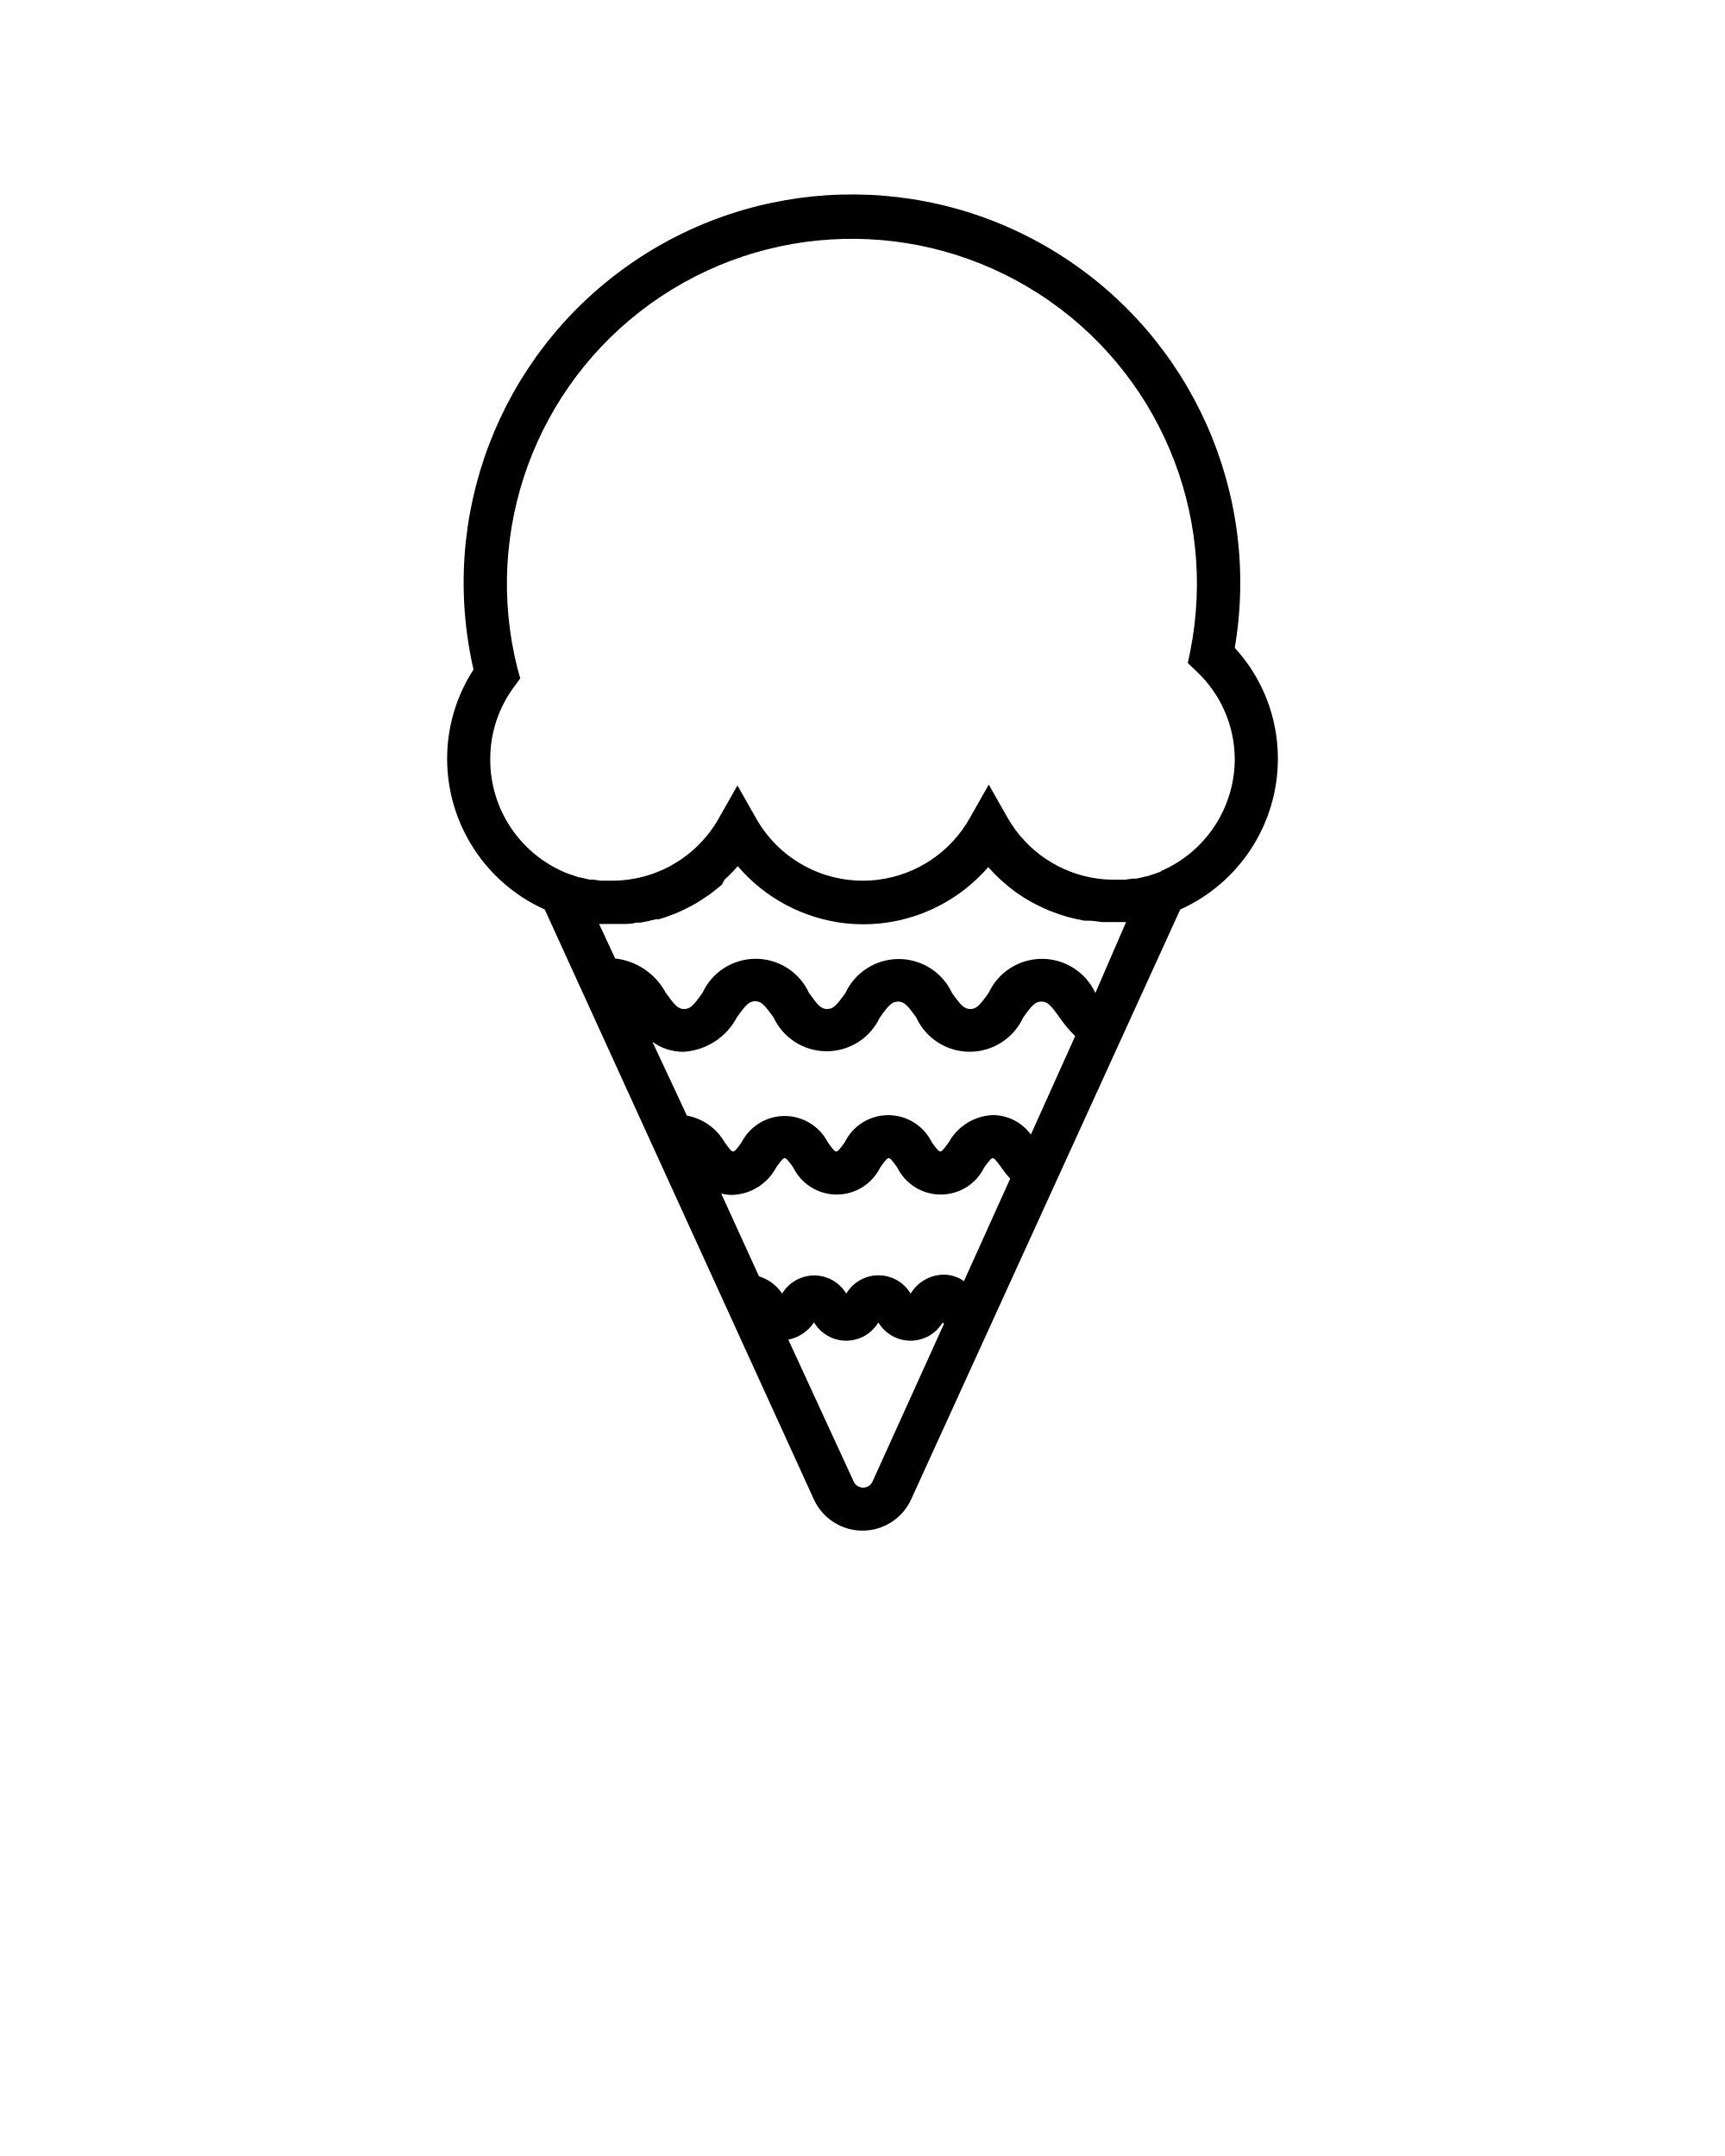
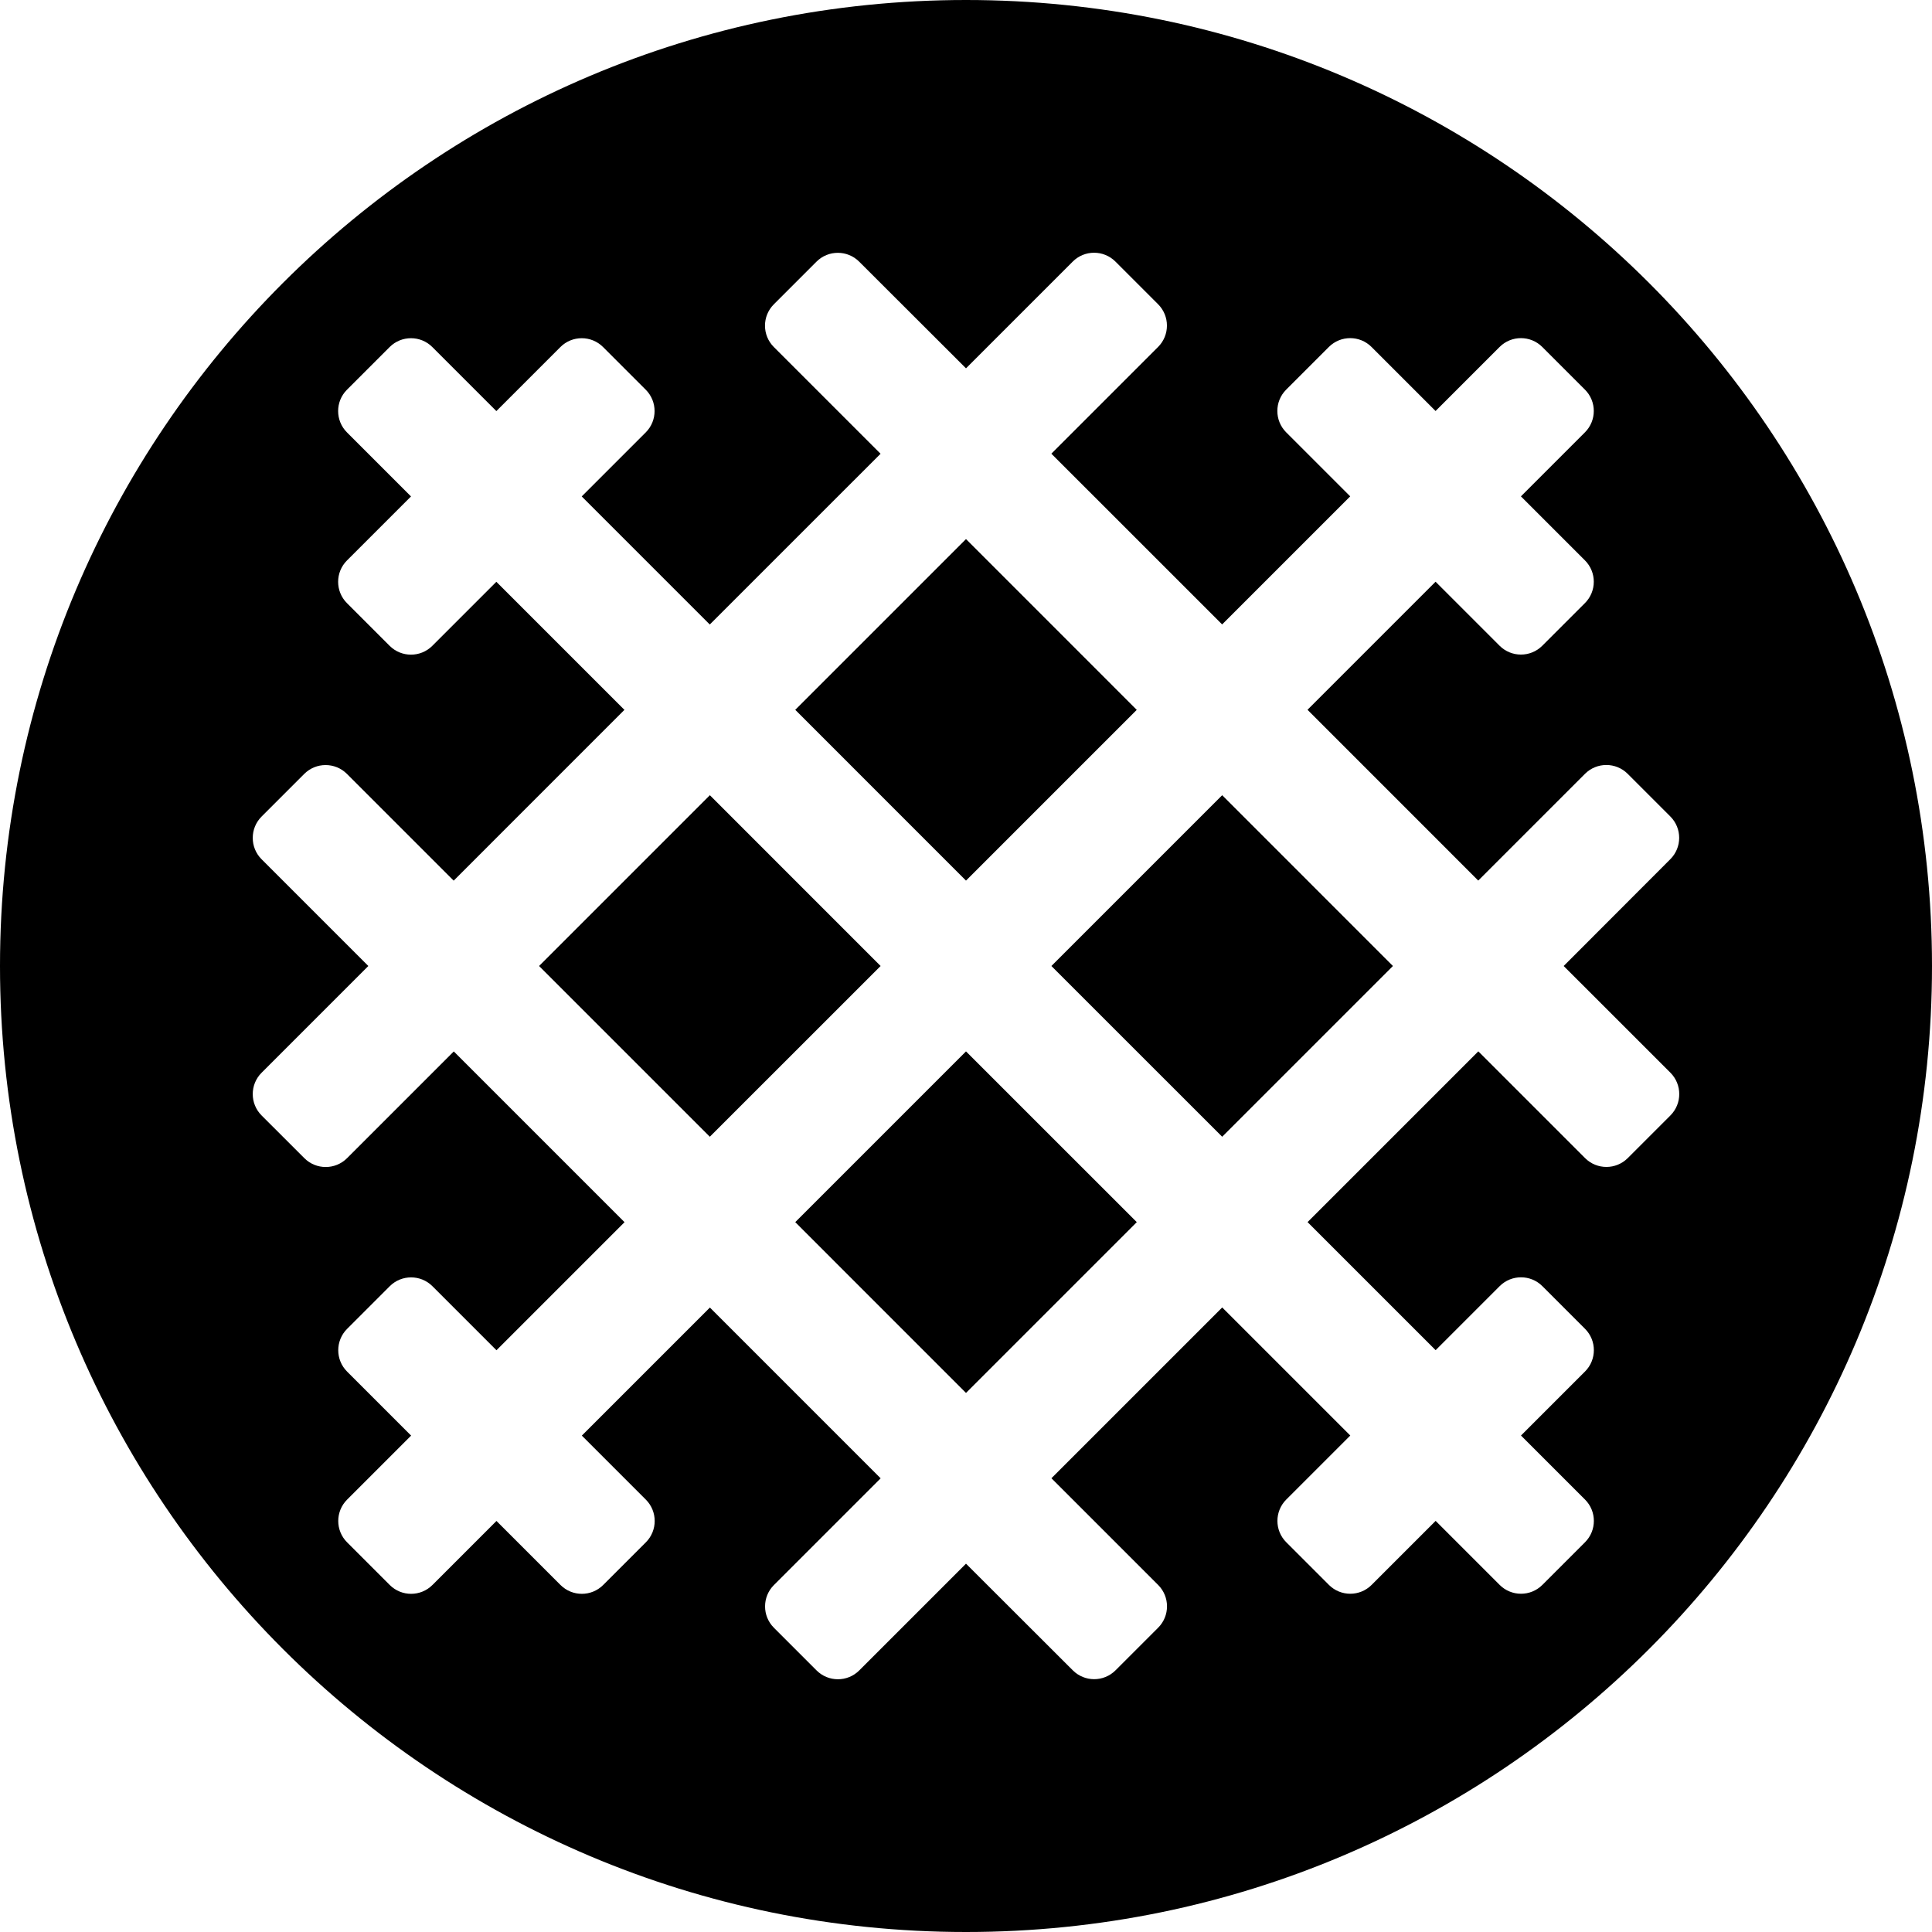
- <svg xmlns="http://www.w3.org/2000/svg" data-name="Layer 1" viewBox="0 0 100 125" x="0px" y="0px">
-   <path d="M71.58,37.56a22.51,22.51,0,1,0-44.13,1.26A9.49,9.49,0,0,0,25.92,44a9.59,9.59,0,0,0,5.66,8.73l15.6,34.2a3.1,3.1,0,0,0,5.64,0l15.6-34.2A9.59,9.59,0,0,0,74.08,44,9.48,9.48,0,0,0,71.58,37.56Zm-21,48.34a.6.6,0,0,1-1.09,0L45.7,77.67a2.37,2.37,0,0,0,1.49-1,2.17,2.17,0,0,0,3.73,0,2.17,2.17,0,0,0,3.73,0l.07.09Zm5.3-11.62a2,2,0,0,0-1.19-.38A2.28,2.28,0,0,0,52.79,75a2.17,2.17,0,0,0-3.73,0,2.17,2.17,0,0,0-3.72,0A2.45,2.45,0,0,0,44,74l-2.19-4.8a2.61,2.61,0,0,0,.63.08A3,3,0,0,0,45,67.68c.3-.42.4-.53.49-.53s.19.11.49.53a2.81,2.81,0,0,0,5.05,0c.3-.42.4-.53.49-.53s.19.11.49.53a2.81,2.81,0,0,0,5.05,0c.3-.42.41-.53.49-.53s.19.11.49.53a6.57,6.57,0,0,0,.52.66Zm3.88-8.5a2.74,2.74,0,0,0-2.19-1.13A3.06,3.06,0,0,0,55,66.23c-.3.42-.41.53-.49.53s-.19-.11-.49-.53a2.81,2.81,0,0,0-5.05,0c-.3.42-.4.53-.49.53s-.19-.11-.49-.53a2.81,2.81,0,0,0-5,0c-.3.42-.4.53-.49.53s-.19-.11-.49-.53a3.19,3.19,0,0,0-2.19-1.55l-2-4.28a3,3,0,0,0,1.81.58,3.75,3.75,0,0,0,3.09-2c.52-.73.71-.93,1.06-.93s.53.2,1.06.93A3.4,3.4,0,0,0,51,59c.52-.73.71-.93,1.06-.93s.54.2,1.06.93a3.41,3.41,0,0,0,6.19,0c.52-.73.71-.93,1.06-.93s.54.2,1.06.93a7.16,7.16,0,0,0,.9,1.07Zm3.74-8.21h0a3.41,3.41,0,0,0-6.19,0c-.52.73-.71.93-1.06.93s-.54-.2-1.06-.93a3.41,3.41,0,0,0-6.18,0c-.52.73-.71.93-1.06.93s-.53-.2-1.05-.93a3.4,3.4,0,0,0-6.18,0c-.52.73-.71.93-1.06.93s-.53-.2-1.06-.93a3.81,3.81,0,0,0-2.94-2l-.93-2h.23l.57,0h.21l.35,0c.27,0,.53,0,.8-.08l.25,0q.44-.08.87-.19l.17,0q.46-.13.9-.31l.13-.05a9.6,9.6,0,0,0,.87-.42l.13-.07c.27-.15.53-.32.79-.5l.15-.1c.24-.18.47-.37.7-.56L42,51a9.59,9.59,0,0,0,.77-.78A9.61,9.61,0,0,0,49,53.53a9.52,9.52,0,0,0,4.09-.44,9.63,9.63,0,0,0,4.2-2.82A9.6,9.6,0,0,0,58,51l.16.14c.22.2.45.38.69.56l.17.12c.25.17.5.33.77.48l.16.08q.41.22.84.4l.16.06q.43.17.87.3l.19.05q.42.11.86.19l.26,0c.26,0,.53.06.79.08l.35,0h.21l.57,0h.23Zm3.82-7.05-.23.09h0l-.6.2h-.05l-.56.13-.21,0-.43.06c-.22,0-.45,0-.67,0a7,7,0,0,1-.94-.06,7.11,7.11,0,0,1-5.22-3.53l-1.09-1.92h0l-1.09,1.92A7.11,7.11,0,0,1,50.94,51a7,7,0,0,1-.94.06,7.1,7.1,0,0,1-6.16-3.6l-1.09-1.92-1.09,1.92a7.1,7.1,0,0,1-6.16,3.6c-.23,0-.45,0-.67,0L34.4,51l-.21,0-.56-.13h-.05l-.6-.2h0l-.23-.09A7.09,7.09,0,0,1,28.42,44a7,7,0,0,1,1.39-4.19l.35-.48L30,38.76a20,20,0,1,1,39-1l-.14.68.5.48A7,7,0,0,1,71.58,44,7.09,7.09,0,0,1,67.29,50.51Z" />
+ <svg xmlns="http://www.w3.org/2000/svg" aria-hidden="true" data-prefix="fas" data-icon="stroopwafel" class="svg-inline--fa fa-stroopwafel fa-w-16" role="img" viewBox="0 0 512 512">
+   <path fill="currentColor" d="M188.12 210.74L142.86 256l45.25 45.25L233.37 256l-45.25-45.26zm113.13-22.62L256 142.86l-45.25 45.25L256 233.37l45.25-45.25zm-90.5 135.76L256 369.14l45.26-45.26L256 278.63l-45.25 45.25zM256 0C114.62 0 0 114.62 0 256s114.62 256 256 256 256-114.62 256-256S397.38 0 256 0zm186.68 295.6l-11.31 11.31c-3.12 3.12-8.19 3.12-11.31 0l-28.29-28.29-45.25 45.25 33.94 33.94 16.97-16.97c3.12-3.12 8.19-3.12 11.31 0l11.31 11.31c3.12 3.12 3.12 8.19 0 11.31l-16.97 16.97 16.97 16.97c3.12 3.12 3.12 8.19 0 11.31l-11.31 11.31c-3.12 3.12-8.19 3.12-11.31 0l-16.97-16.97-16.97 16.97c-3.12 3.12-8.19 3.12-11.31 0l-11.31-11.31c-3.12-3.12-3.12-8.19 0-11.31l16.97-16.97-33.94-33.94-45.26 45.26 28.29 28.29c3.12 3.12 3.12 8.19 0 11.31l-11.31 11.31c-3.12 3.12-8.19 3.12-11.31 0L256 414.39l-28.29 28.29c-3.12 3.12-8.19 3.12-11.31 0l-11.31-11.31c-3.12-3.12-3.12-8.19 0-11.31l28.29-28.29-45.25-45.26-33.94 33.94 16.97 16.97c3.12 3.12 3.12 8.19 0 11.31l-11.31 11.31c-3.12 3.12-8.19 3.12-11.31 0l-16.97-16.97-16.97 16.97c-3.12 3.12-8.19 3.12-11.31 0l-11.31-11.31c-3.12-3.12-3.12-8.19 0-11.31l16.97-16.97-16.97-16.97c-3.12-3.12-3.12-8.19 0-11.31l11.31-11.31c3.12-3.12 8.19-3.12 11.31 0l16.97 16.97 33.94-33.94-45.25-45.25-28.29 28.29c-3.12 3.12-8.19 3.12-11.31 0L69.32 295.6c-3.12-3.12-3.12-8.19 0-11.31L97.61 256l-28.29-28.29c-3.12-3.12-3.12-8.19 0-11.31l11.31-11.31c3.12-3.12 8.19-3.12 11.31 0l28.29 28.29 45.25-45.26-33.94-33.94-16.97 16.97c-3.12 3.12-8.19 3.12-11.31 0l-11.31-11.31c-3.12-3.12-3.12-8.19 0-11.31l16.97-16.97-16.97-16.97c-3.12-3.12-3.12-8.19 0-11.31l11.31-11.31c3.12-3.12 8.19-3.12 11.31 0l16.97 16.97 16.97-16.97c3.12-3.12 8.19-3.12 11.31 0l11.31 11.31c3.12 3.12 3.12 8.19 0 11.31l-16.97 16.97 33.94 33.94 45.26-45.25-28.29-28.29c-3.12-3.12-3.12-8.19 0-11.31l11.31-11.31c3.12-3.12 8.19-3.12 11.31 0L256 97.61l28.29-28.29c3.12-3.12 8.19-3.12 11.31 0l11.31 11.31c3.12 3.12 3.12 8.19 0 11.31l-28.29 28.29 45.26 45.25 33.94-33.94-16.97-16.97c-3.12-3.12-3.12-8.19 0-11.31l11.31-11.31c3.12-3.12 8.19-3.12 11.31 0l16.97 16.97 16.97-16.97c3.12-3.12 8.19-3.12 11.31 0l11.31 11.31c3.12 3.12 3.12 8.19 0 11.31l-16.97 16.97 16.97 16.97c3.12 3.12 3.12 8.19 0 11.31l-11.31 11.31c-3.12 3.12-8.19 3.12-11.31 0l-16.97-16.97-33.94 33.94 45.25 45.26 28.29-28.29c3.12-3.12 8.19-3.12 11.31 0l11.31 11.31c3.12 3.12 3.12 8.19 0 11.31L414.39 256l28.29 28.28a8.015 8.015 0 0 1 0 11.32zM278.63 256l45.26 45.25L369.14 256l-45.25-45.26L278.63 256z" />
</svg>
